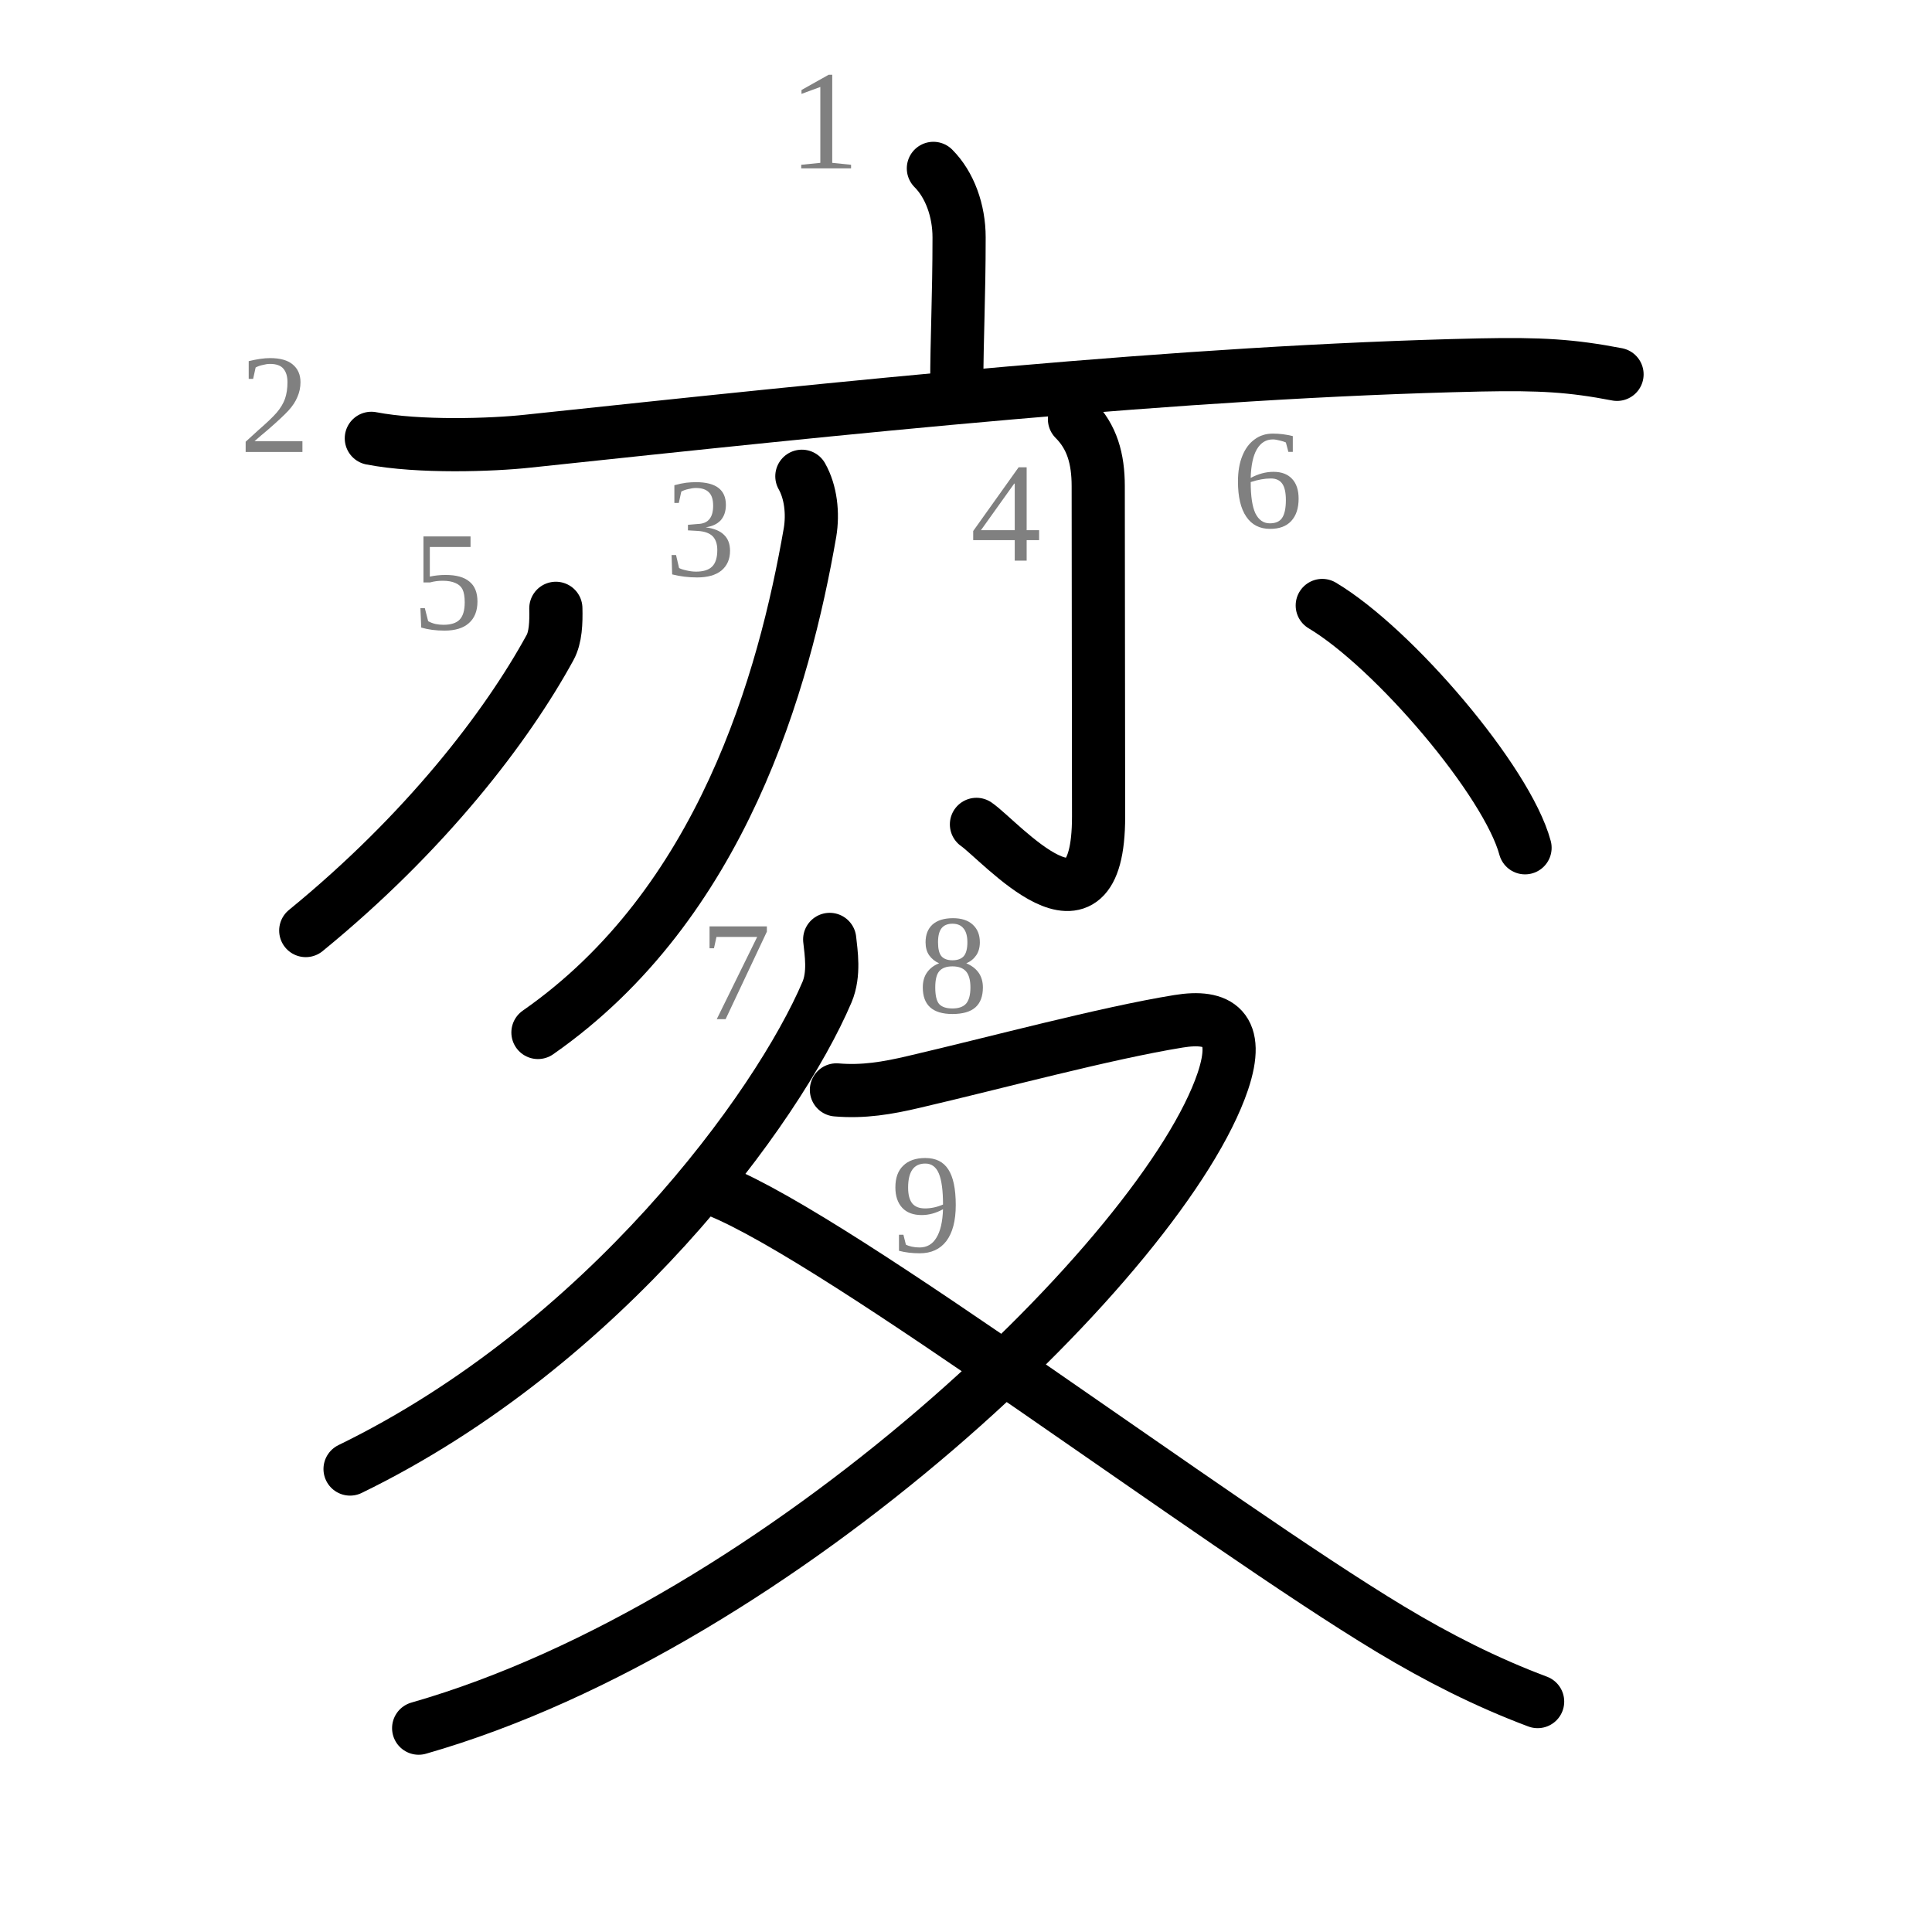
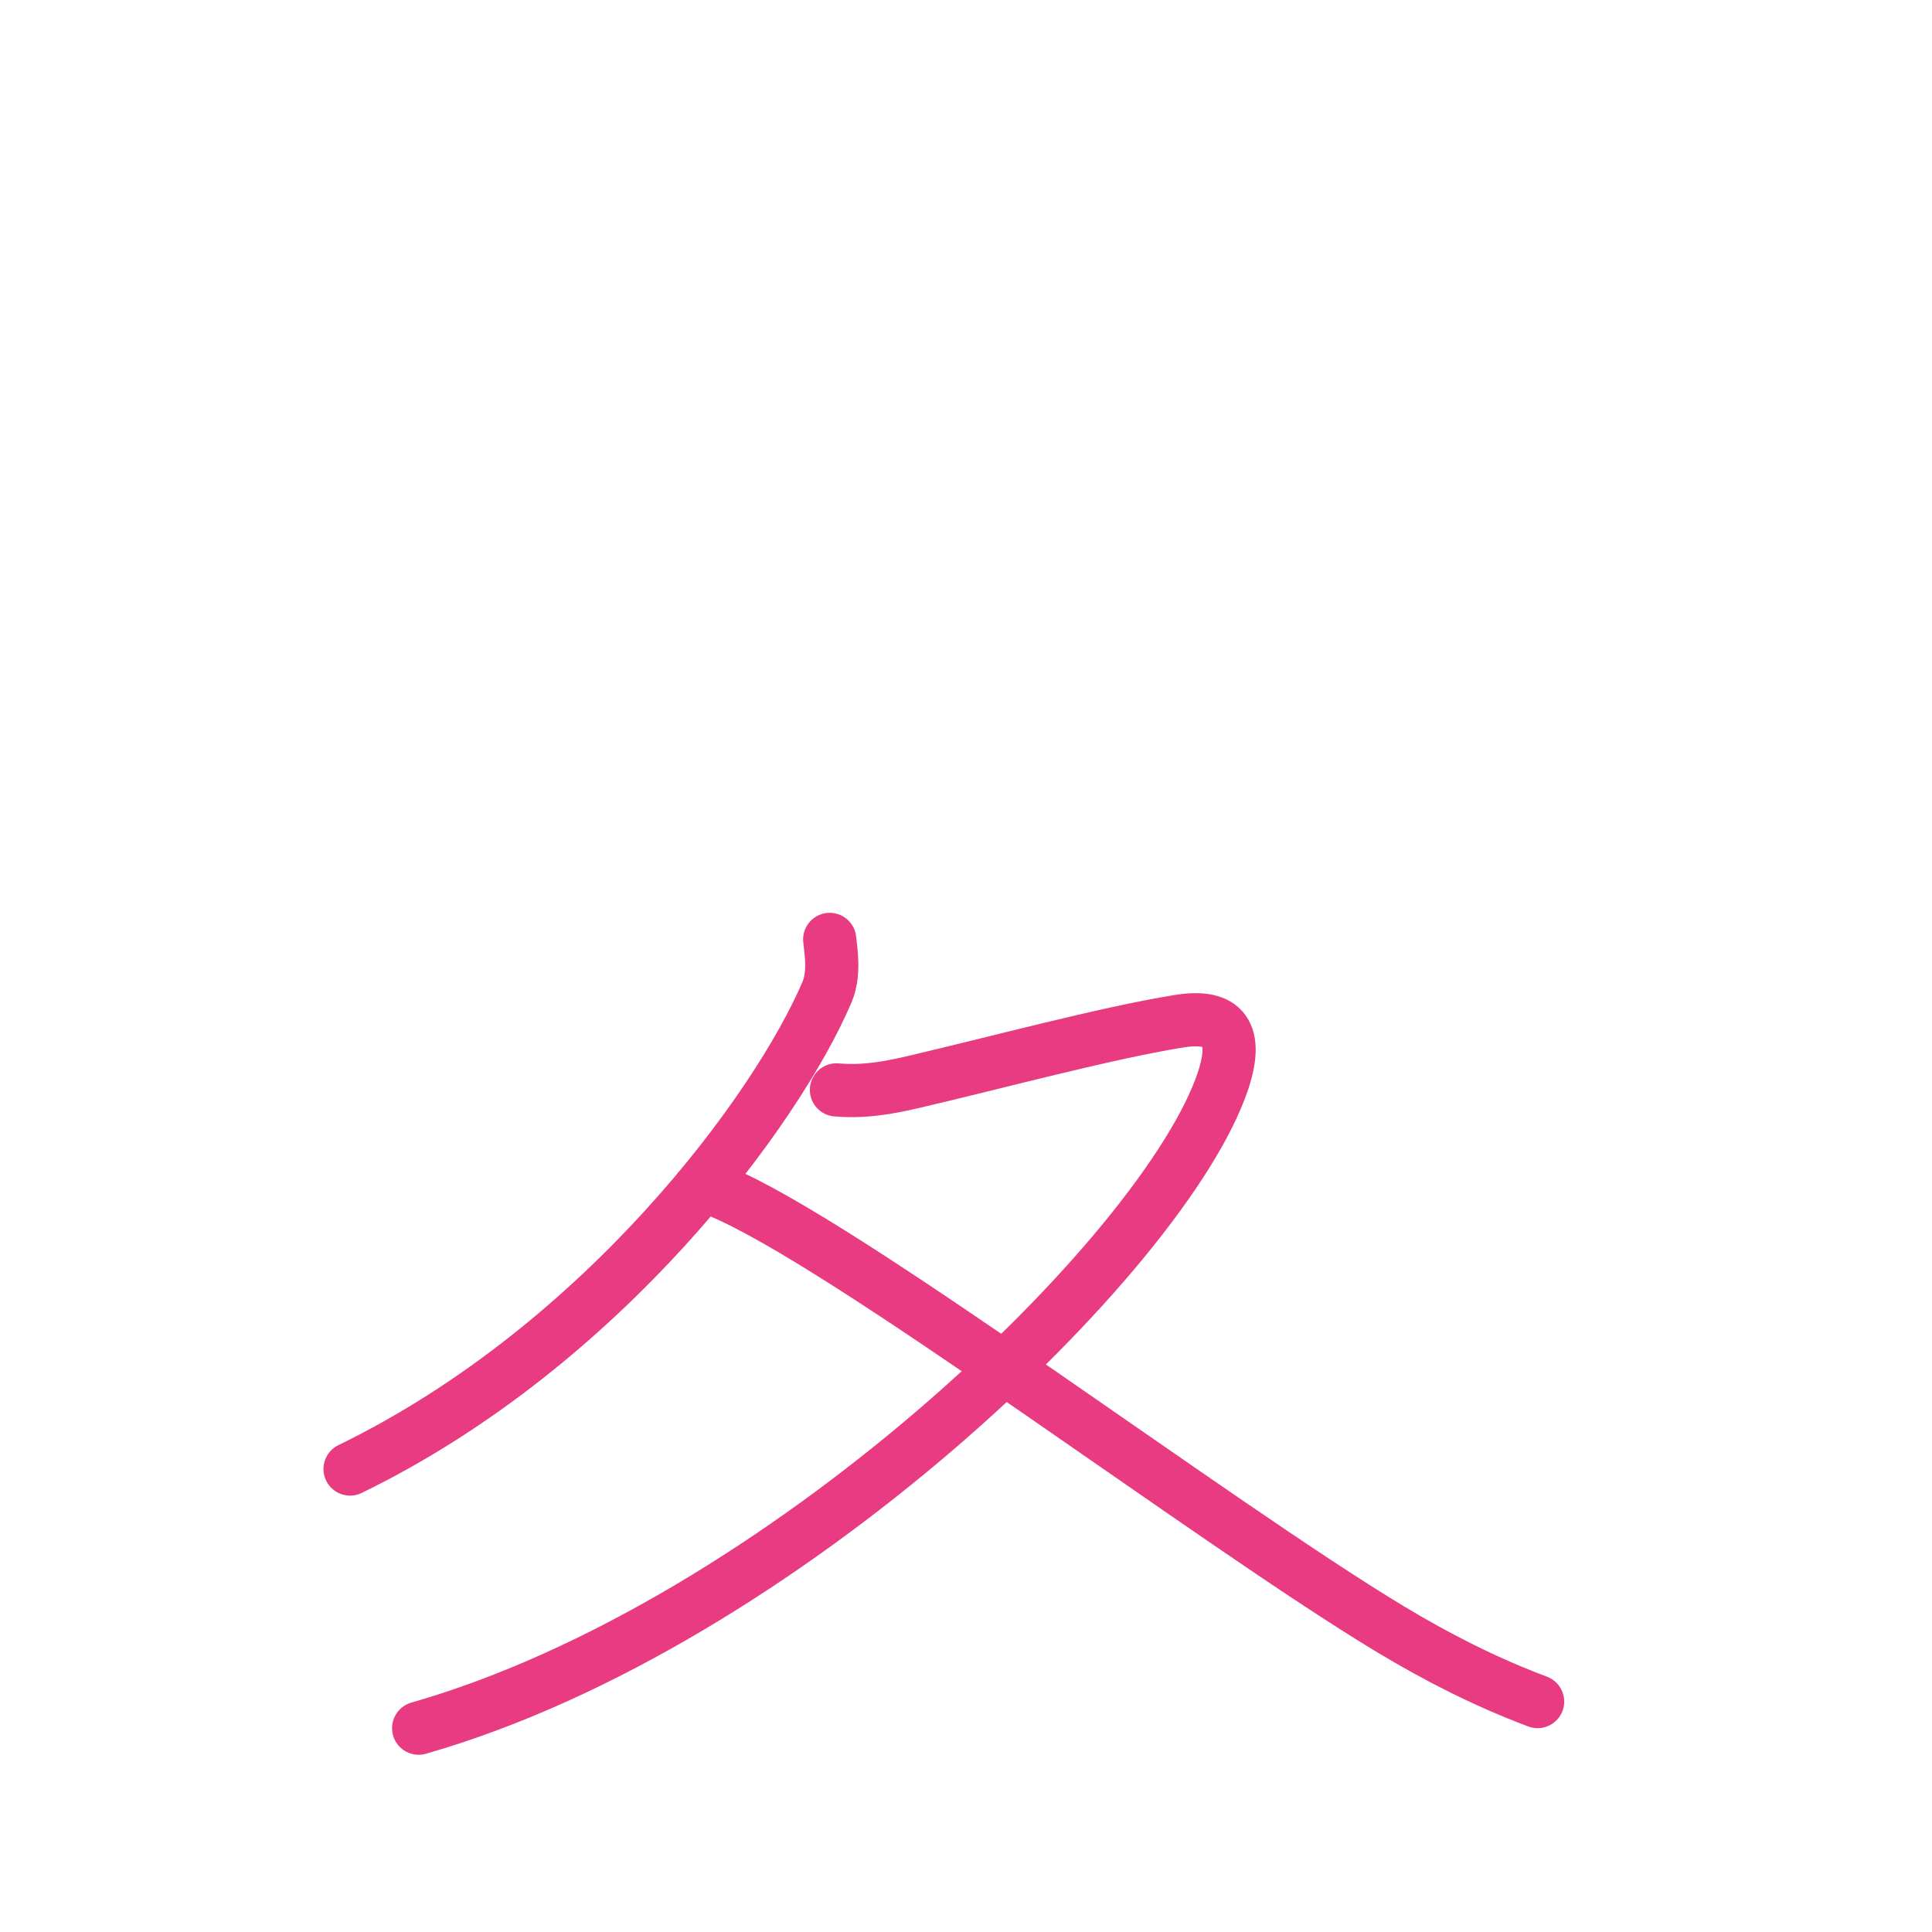
<svg xmlns="http://www.w3.org/2000/svg" xmlns:ns1="http://kanjivg.tagaini.net" width="109" height="109" viewBox="0 0 109 109">
+   <style>
+ 			path {
+ 				stroke: #E93B81;
+ 			}
+ 
+ 			path:not([id$=s7], [id$=s8], [id$=s9]) {
+ 				display: none;
+ 			}
+ 
+ 			g text {
+ 				display: none;
+ 			}
+ 		</style>
  <g id="kvg:StrokePaths_05909" style="fill:none;stroke:#000000;stroke-width:3;stroke-linecap:round;stroke-linejoin:round;">
    <g id="kvg:05909" ns1:element="変">
      <g id="kvg:05909-g1" ns1:element="亦" ns1:position="top">
        <g id="kvg:05909-g2" ns1:element="亠" ns1:position="top" ns1:radical="nelson">
          <path id="kvg:05909-s1" ns1:type="㇑a" d="M52.66,9.5c0.92,0.92,1.45,2.38,1.45,3.89c0,3.35-0.13,5.74-0.13,8.29" />
          <path id="kvg:05909-s2" ns1:type="㇐" d="M20.95,24.73c2.69,0.52,6.82,0.38,8.83,0.16c17.81-1.89,36.83-3.93,53.73-4.3c3.42-0.07,5.17,0.04,7.72,0.53" />
        </g>
        <g id="kvg:05909-g3" ns1:position="bottom">
          <g id="kvg:05909-g4" ns1:element="丿">
            <path id="kvg:05909-s3" ns1:type="㇒" d="M45.24,26.87c0.5,0.88,0.64,2.09,0.46,3.17C44.25,38.38,40.75,51,30.35,58.25" />
          </g>
          <g id="kvg:05909-g5" ns1:element="亅">
            <path id="kvg:05909-s4" ns1:type="㇚" d="M60.62,23.65c0.99,0.99,1.34,2.23,1.34,3.78c0,3.32,0.02,14.9,0.02,18.64c0,7.83-5.53,1.38-6.89,0.44" />
          </g>
          <path id="kvg:05909-s5" ns1:type="㇒" d="M31.36,34.32c0.02,0.8-0.01,1.64-0.33,2.22c-2.44,4.46-7,10.42-13.78,15.96" />
          <path id="kvg:05909-s6" ns1:type="㇔" d="M74.6,34.16c4.04,2.41,10.43,9.92,11.44,13.67" />
        </g>
      </g>
      <g id="kvg:05909-g6" ns1:element="夂" ns1:position="bottom" ns1:radical="tradit">
        <path id="kvg:05909-s7" ns1:type="㇒" d="M46.81,53c0.08,0.74,0.28,1.95-0.15,2.97c-2.78,6.53-12.53,19.91-26.91,26.91" />
        <path id="kvg:05909-s8" ns1:type="㇇" d="M47.19,61.49c1.52,0.13,2.88-0.1,4.36-0.45c4.64-1.08,10.81-2.75,14.94-3.42c2.26-0.37,3.51,0.38,2.5,3.39c-3.27,9.68-24.86,30.62-45.37,36.49" />
        <path id="kvg:05909-s9" ns1:type="㇏" d="M40.5,67.18c7,2.82,27.94,18.71,37.95,24.74c2.66,1.6,5.39,2.99,8.3,4.08" />
      </g>
    </g>
  </g>
  <g id="kvg:StrokeNumbers_05909" style="font-size:8;fill:#808080">
    <text transform="matrix(1 0 0 1 44.50 9.50)">1</text>
    <text transform="matrix(1 0 0 1 13.50 25.50)">2</text>
    <text transform="matrix(1 0 0 1 37.50 32.50)">3</text>
    <text transform="matrix(1 0 0 1 54.75 31.63)">4</text>
    <text transform="matrix(1 0 0 1 23.25 35.50)">5</text>
    <text transform="matrix(1 0 0 1 69.50 29.76)">6</text>
    <text transform="matrix(1 0 0 1 39.50 57.50)">7</text>
    <text transform="matrix(1 0 0 1 51.75 57.13)">8</text>
    <text transform="matrix(1 0 0 1 50.25 70.63)">9</text>
  </g>
</svg>
